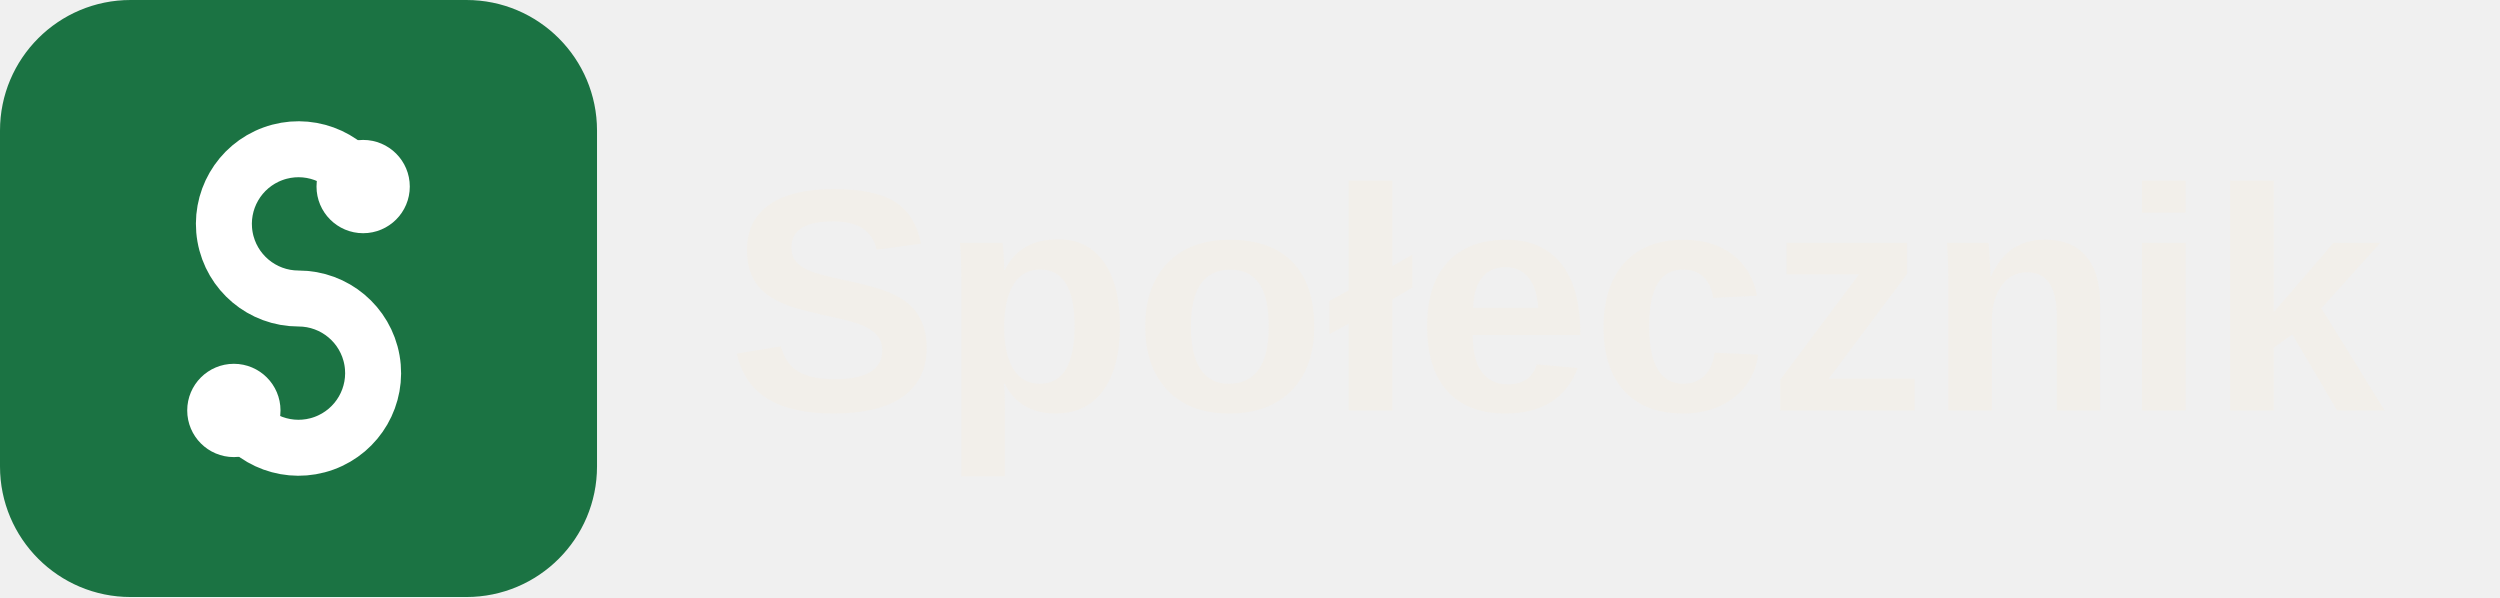
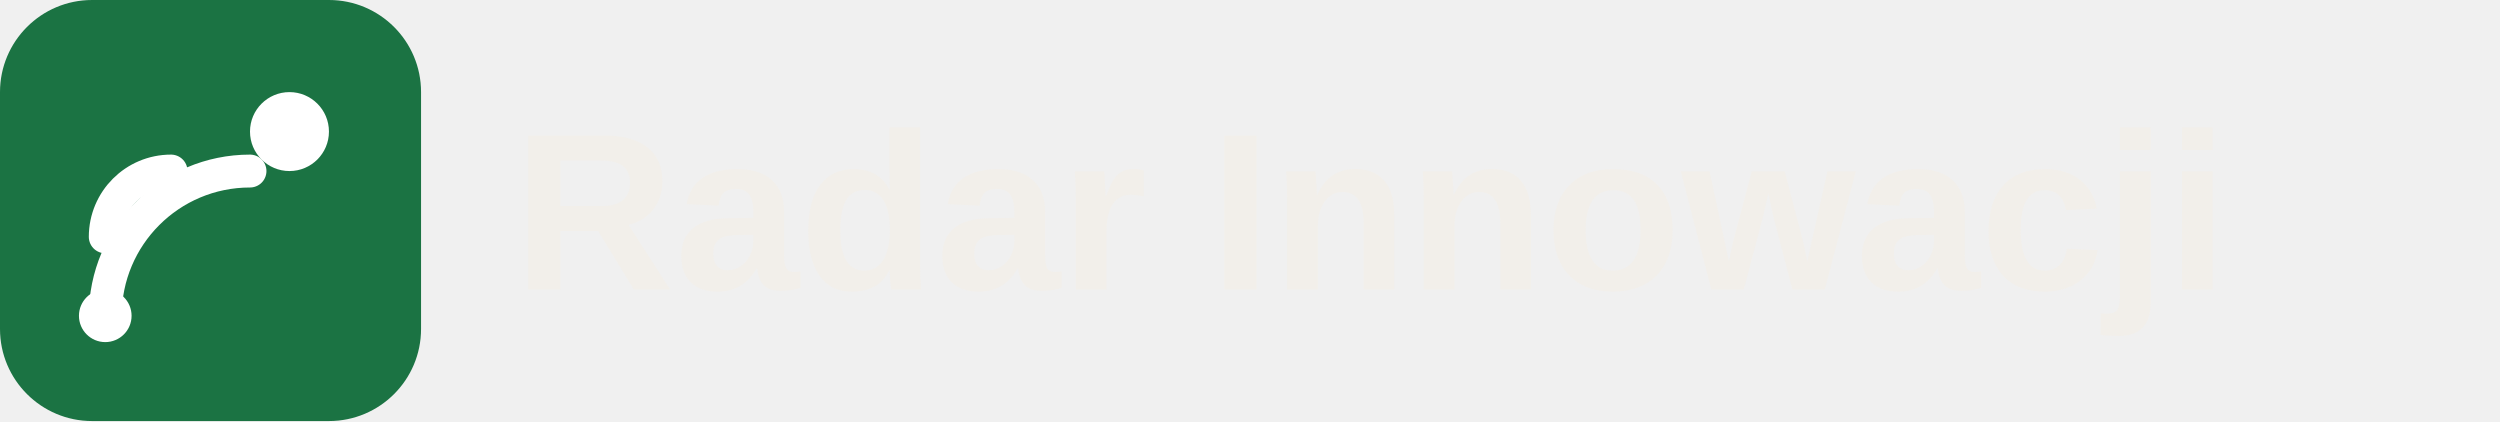
- <svg xmlns="http://www.w3.org/2000/svg" viewBox="0 0 268 64" role="img" aria-label="Społecznik">
+ <svg xmlns="http://www.w3.org/2000/svg" viewBox="0 0 380 64" role="img" aria-label="Radar Innowacji">
  <rect width="64" height="64" rx="14" fill="#1b7343" />
-   <path d="M38.93 20A8 8 0 1 0 32 32A8 8 0 1 1 25.07 44" fill="none" stroke="#fff" stroke-width="6" stroke-linecap="round" />
-   <circle cx="38.93" cy="20" r="5" fill="#fff" />
-   <circle cx="25.07" cy="44" r="5" fill="#fff" />
-   <text x="78" y="44" font-family="'Atkinson Hyperlegible Next', 'Atkinson Hyperlegible', Arial, sans-serif" font-size="34" font-weight="700" fill="#f2efea">Społecznik</text>
+   <path d="M16 48A22 22 0 0 1 38 26" fill="none" stroke="#fff" stroke-width="5" stroke-linecap="round" />
+   <path d="M16 36A10 10 0 0 1 26 26" fill="none" stroke="#fff" stroke-width="5" stroke-linecap="round" />
+   <circle cx="16" cy="48" r="4" fill="#fff" />
+   <circle cx="44" cy="20" r="6" fill="#fff" />
+   <text x="78" y="44" font-family="'Atkinson Hyperlegible Next', 'Atkinson Hyperlegible', Arial, sans-serif" font-size="34" font-weight="700" fill="#f2efea">Radar Innowacji</text>
</svg>
